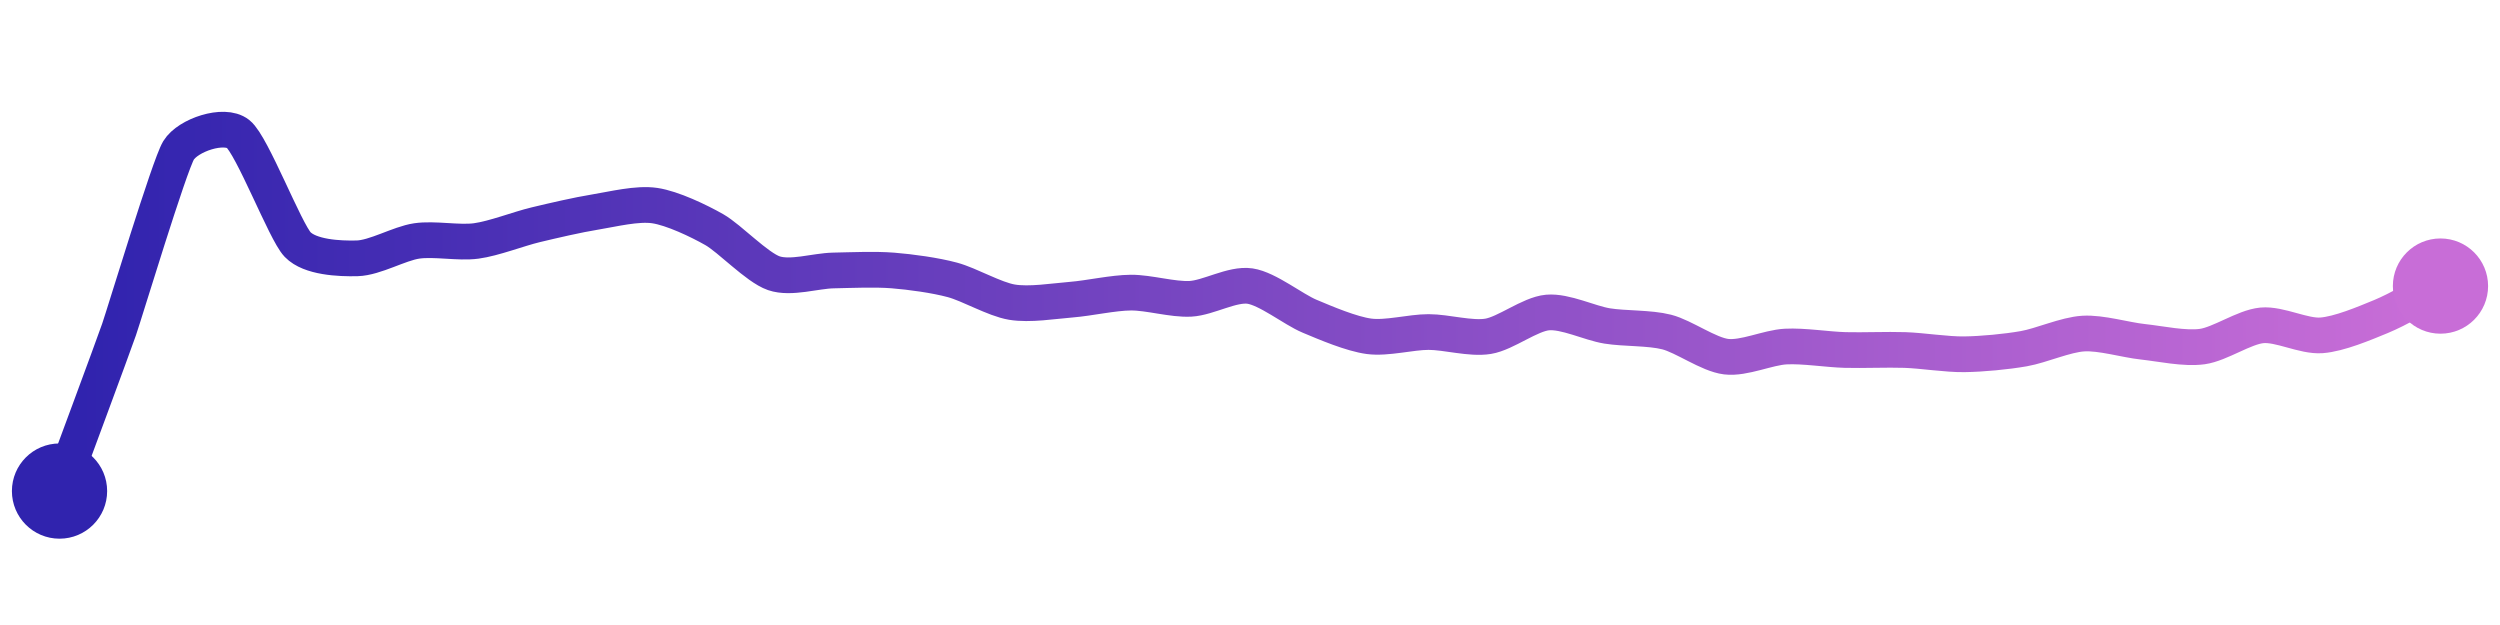
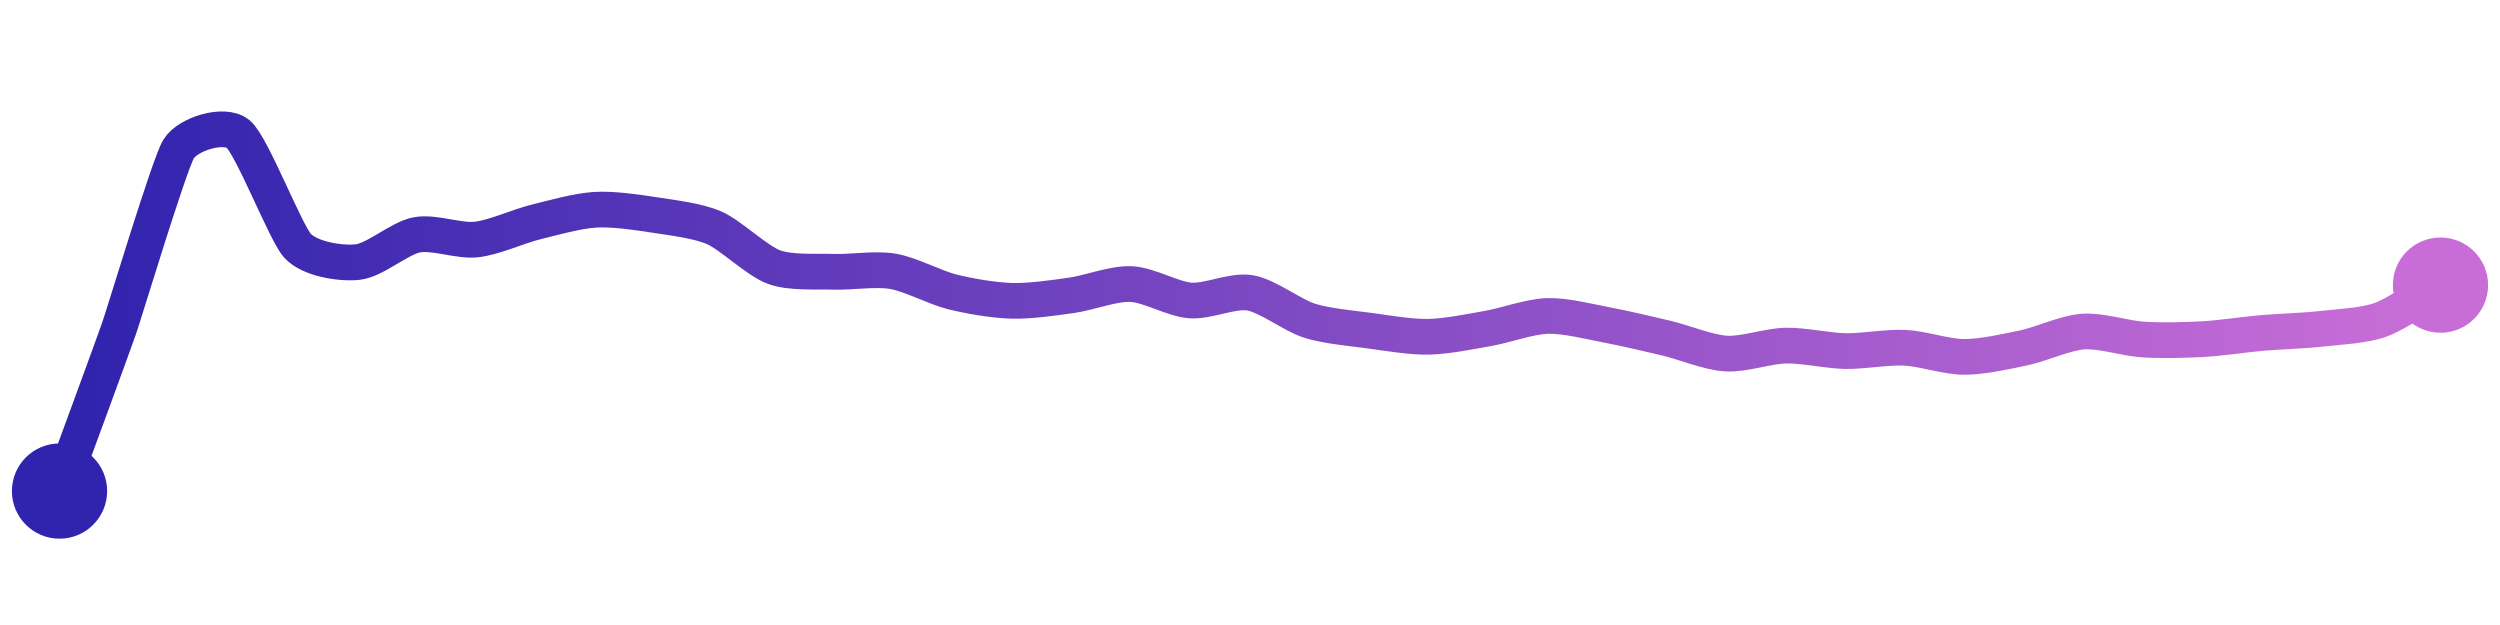
<svg xmlns="http://www.w3.org/2000/svg" width="200" height="50" viewBox="0 0 210 50">
  <defs>
    <linearGradient x1="0%" y1="0%" x2="100%" y2="0%" id="a">
      <stop stop-color="#3023AE" offset="0%" />
      <stop stop-color="#C86DD7" offset="100%" />
    </linearGradient>
  </defs>
-   <path stroke="url(#a)" stroke-width="3" stroke-linejoin="round" stroke-linecap="round" d="M5 40 C 5.52 38.59, 9.51 27.85, 10 26.43 S 14.22 12.66, 15 11.38 S 18.82 9.07, 20 10 S 23.96 18.21, 25 19.29 S 28.5 20.49, 30 20.45 S 33.52 19.21, 35 18.99 S 38.51 19.19, 40 18.99 S 43.54 17.98, 45 17.63 S 48.52 16.8, 50 16.56 S 53.52 15.8, 55 16.02 S 58.7 17.3, 60 18.04 S 63.58 21.21, 65 21.7 S 68.5 21.5, 70 21.47 S 73.5 21.35, 75 21.47 S 78.55 21.87, 80 22.26 S 83.52 23.88, 85 24.13 S 88.5 24.04, 90 23.92 S 93.5 23.34, 95 23.33 S 98.5 23.93, 100 23.85 S 103.52 22.56, 105 22.78 S 108.62 24.73, 110 25.31 S 113.51 26.8, 115 27 S 118.5 26.64, 120 26.64 S 123.52 27.24, 125 27 S 128.51 25.13, 130 25 S 133.52 25.89, 135 26.13 S 138.55 26.27, 140 26.64 S 143.51 28.53, 145 28.71 S 148.5 27.94, 150 27.86 S 153.5 28.11, 155 28.15 S 158.5 28.1, 160 28.15 S 163.5 28.53, 165 28.51 S 168.52 28.3, 170 28.04 S 173.5 26.86, 175 26.77 S 178.51 27.3, 180 27.46 S 183.51 28.07, 185 27.86 S 188.51 26.22, 190 26.08 S 193.5 27.03, 195 26.92 S 198.61 25.91, 200 25.34 S 203.66 23.46, 205 22.78" fill="none" />
+   <path stroke="url(#a)" stroke-width="3" stroke-linejoin="round" stroke-linecap="round" d="M5 40 C 5.52 38.59, 9.51 27.76, 10 26.34 S 14.22 12.55, 15 11.27 S 18.84 9.05, 20 10 S 23.98 18.3, 25 19.4 S 28.51 20.91, 30 20.77 S 33.53 18.76, 35 18.48 S 38.51 19.03, 40 18.87 S 43.54 17.76, 45 17.4 S 48.5 16.46, 50 16.37 S 53.52 16.58, 55 16.81 S 58.63 17.29, 60 17.89 S 63.59 20.66, 65 21.18 S 68.5 21.53, 70 21.58 S 73.52 21.29, 75 21.54 S 78.54 22.91, 80 23.27 S 83.5 23.98, 85 24.02 S 88.51 23.77, 90 23.56 S 93.5 22.55, 95 22.61 S 98.5 23.88, 100 23.99 S 103.52 23.1, 105 23.35 S 108.57 25.24, 110 25.69 S 113.51 26.32, 115 26.52 S 118.5 27.07, 120 27.04 S 123.52 26.6, 125 26.34 S 128.5 25.33, 130 25.29 S 133.53 25.77, 135 26.05 S 138.54 26.81, 140 27.16 S 143.5 28.36, 145 28.45 S 148.5 27.81, 150 27.78 S 153.5 28.21, 155 28.24 S 158.5 27.89, 160 27.96 S 163.5 28.73, 165 28.73 S 168.53 28.28, 170 27.97 S 173.5 26.7, 175 26.6 S 178.5 27.17, 180 27.27 S 183.5 27.32, 185 27.24 S 188.51 26.85, 190 26.72 S 193.51 26.54, 195 26.37 S 198.59 26.12, 200 25.6 S 203.7 23.45, 205 22.7" fill="none" />
  <circle r="4" cx="5" cy="40" fill="#3023AE" />
-   <circle r="4" cx="205" cy="22.78" fill="#C86DD7" />
+   <circle r="4" cx="205" cy="22.7" fill="#C86DD7" />
</svg>
